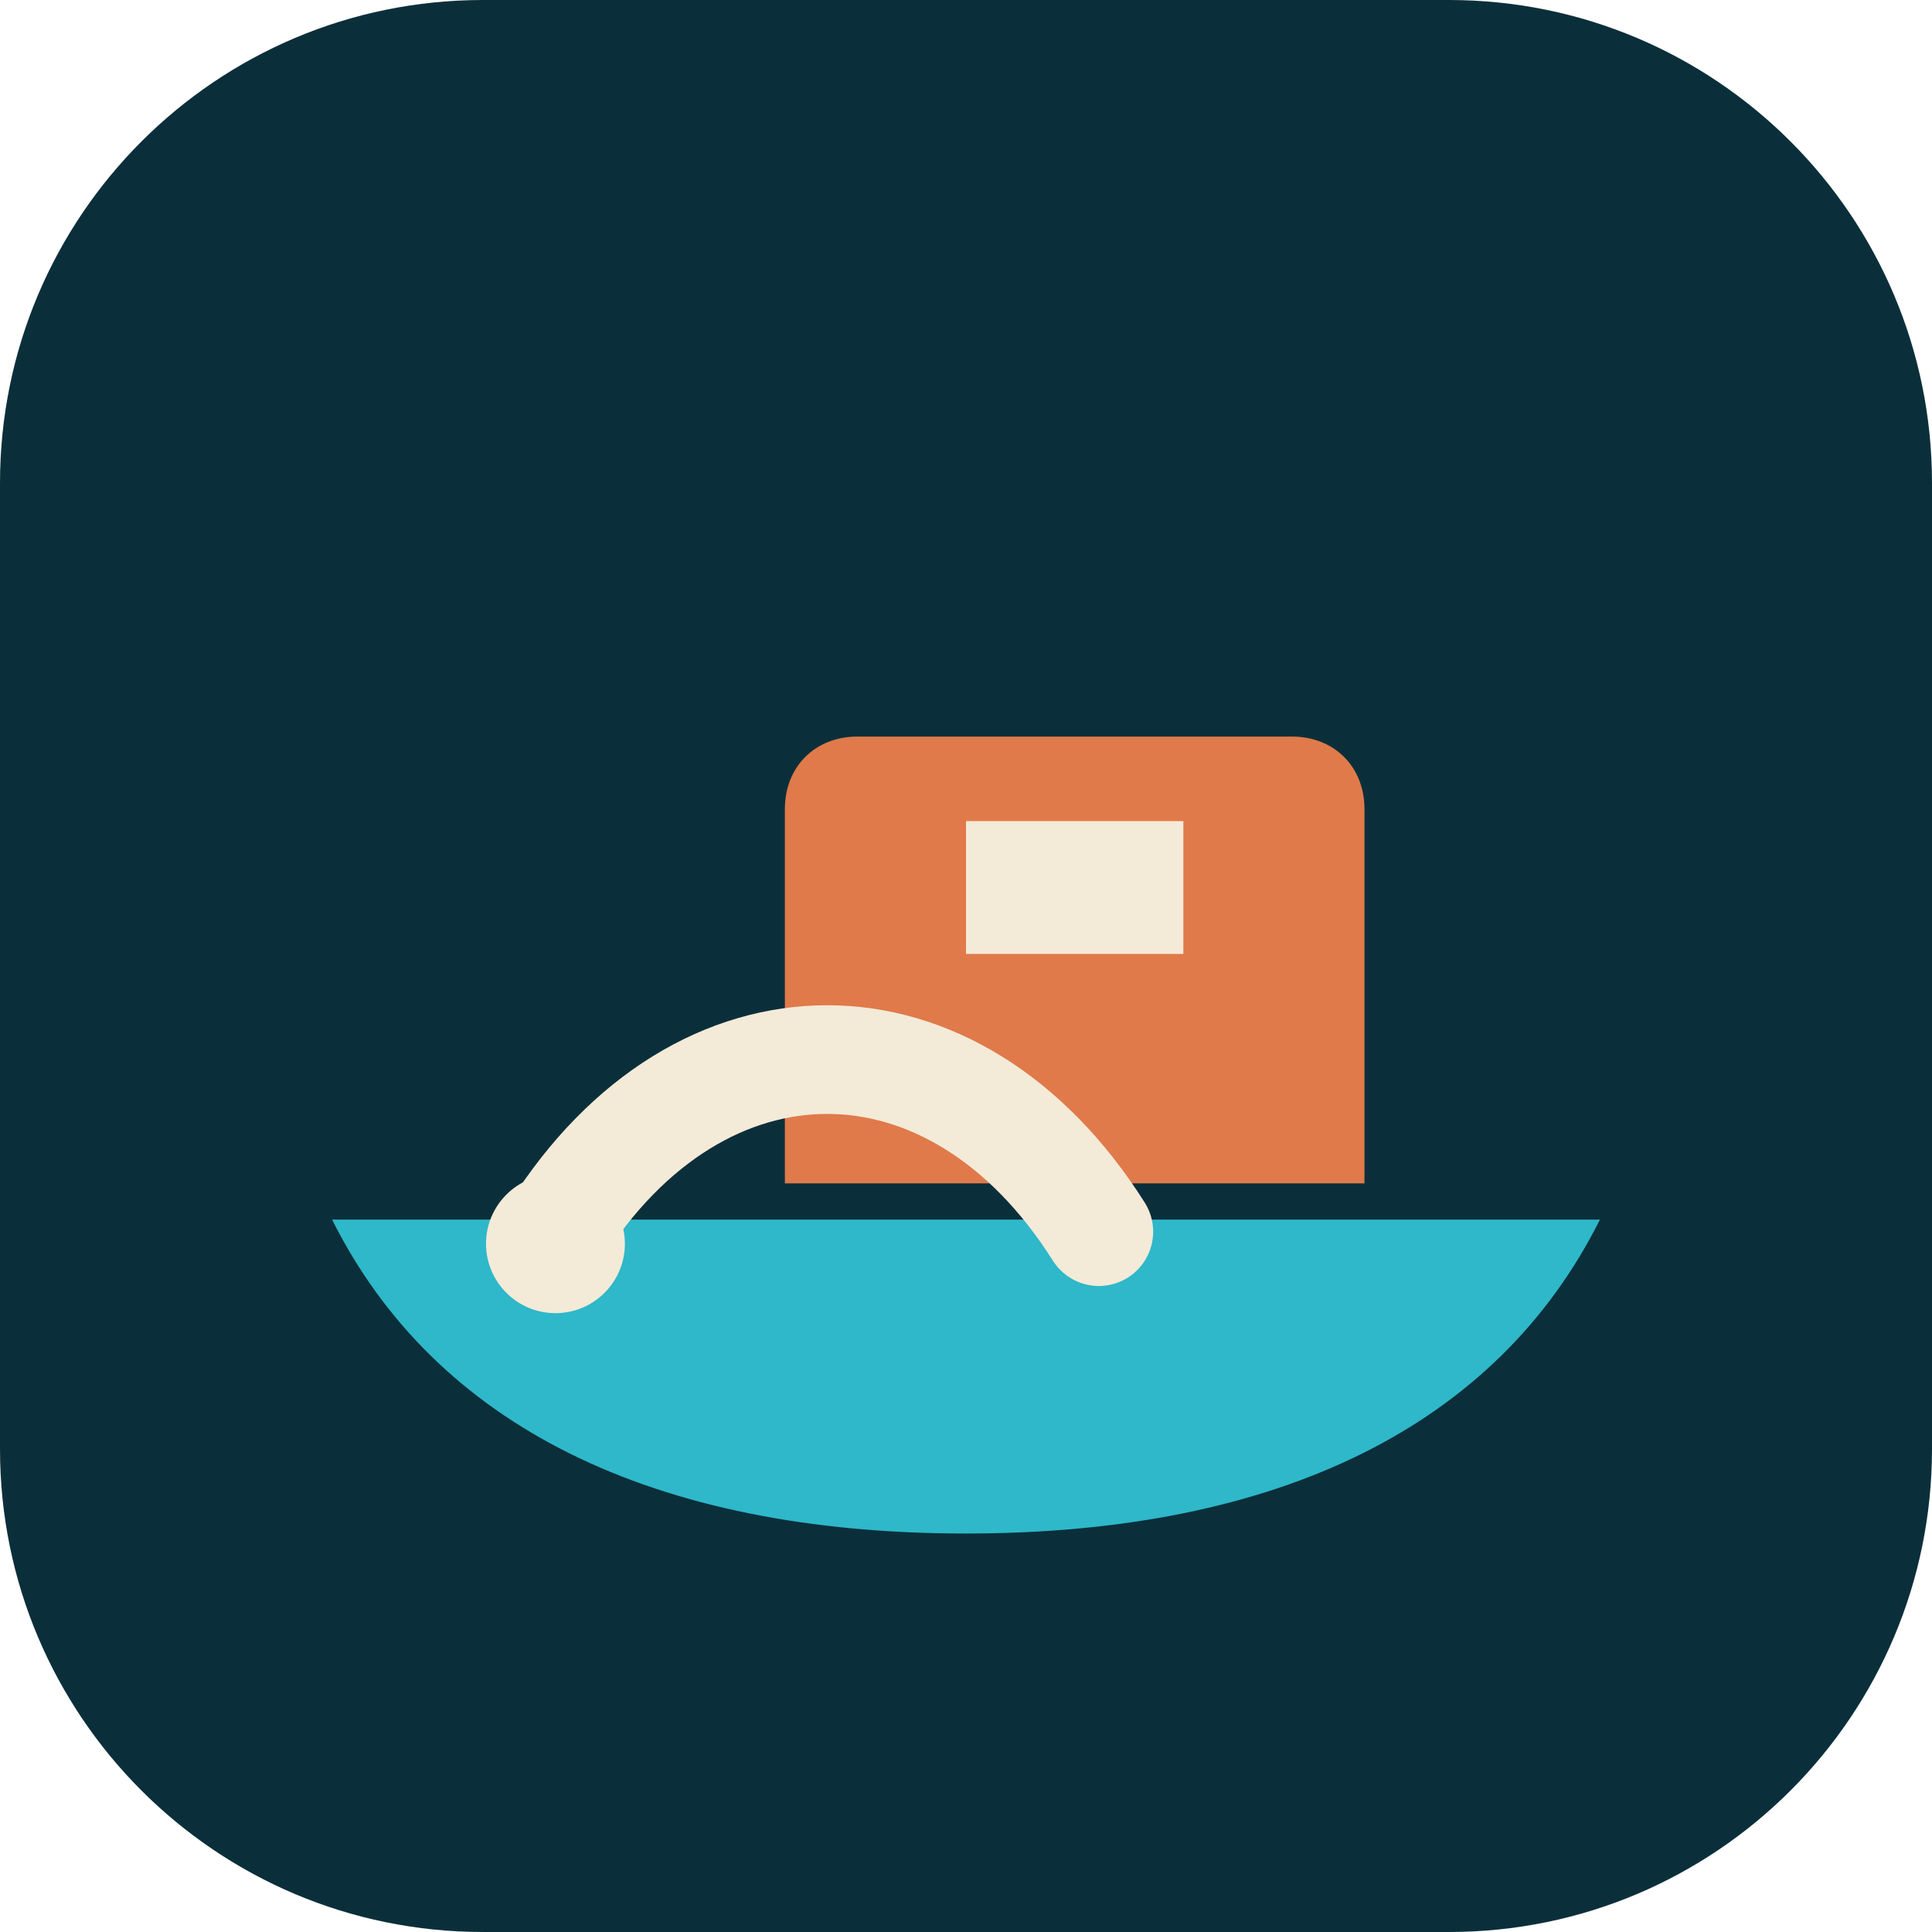
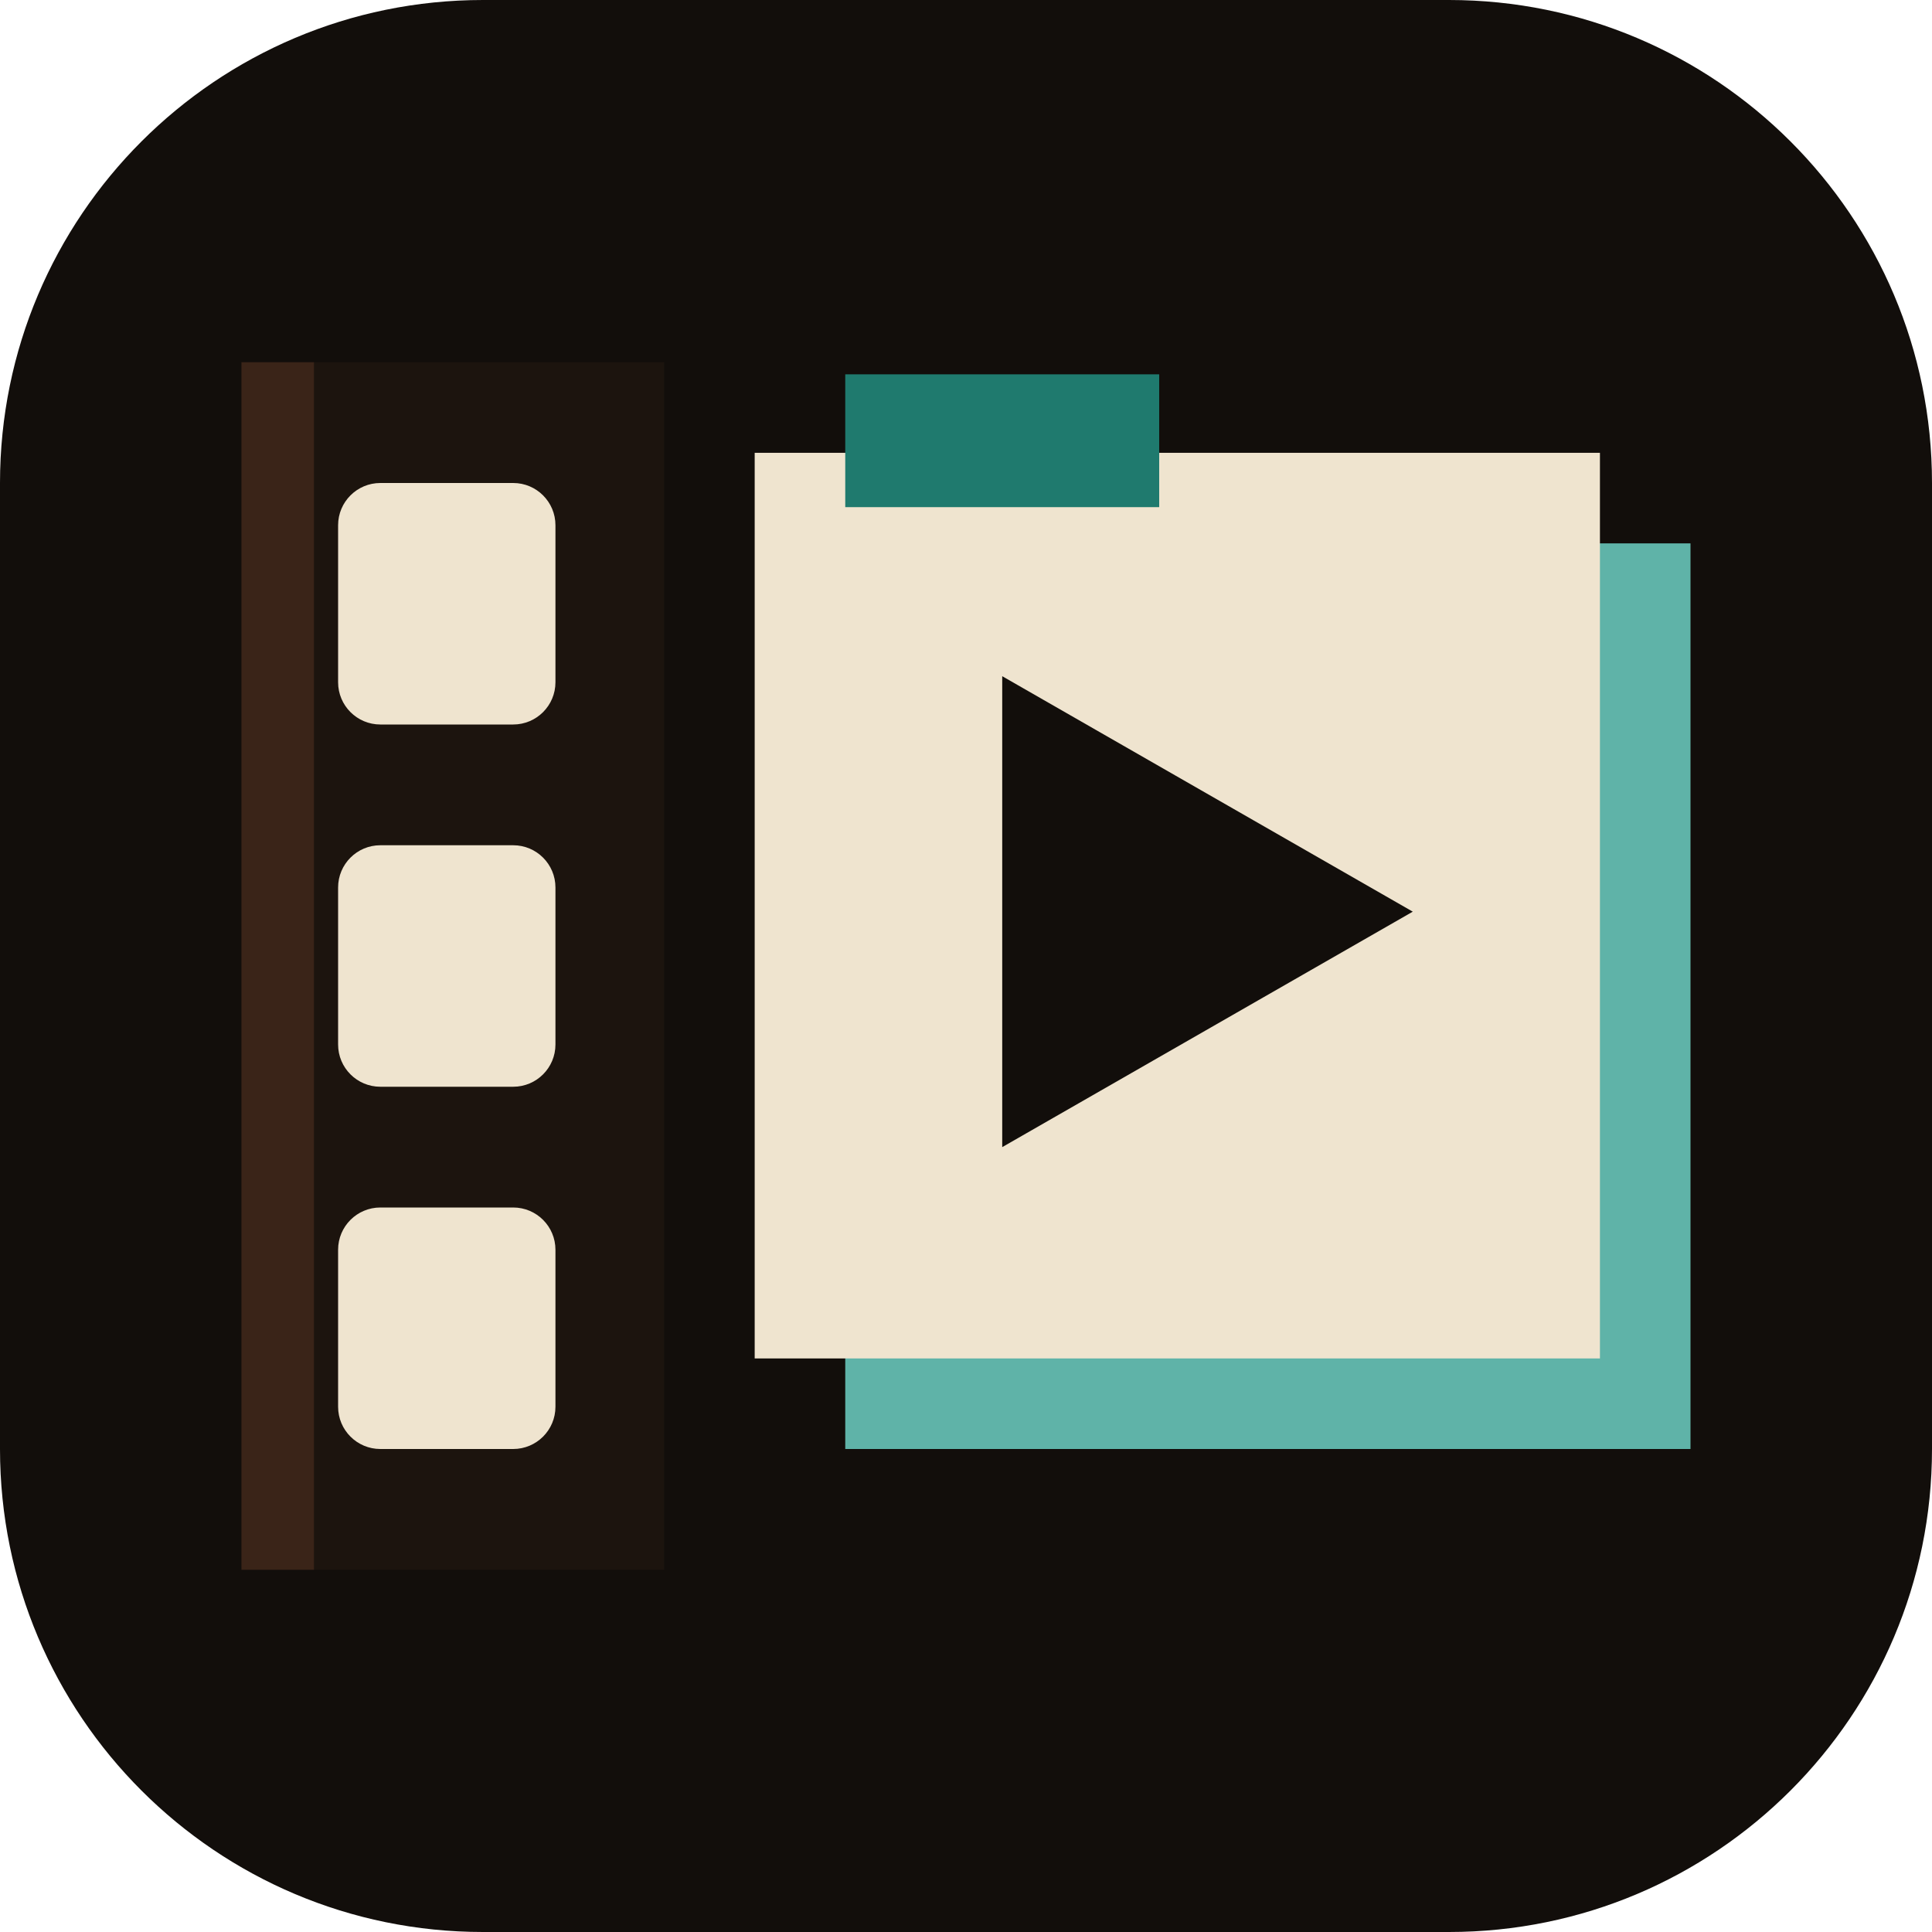
- <svg xmlns="http://www.w3.org/2000/svg" viewBox="0 0 32 32" fill="none">
-   <rect width="32" height="32" rx="8" fill="#0b2f3a" />
-   <path d="M5.5 20.2C7.2 23.6 10.8 25.4 16 25.4s8.8-1.8 10.5-5.2H5.5Z" fill="#2eb8c9" />
-   <path d="M14.2 12.2h7.2c.7 0 1.2.5 1.2 1.2v6.2h-9.6v-6.2c0-.7.5-1.2 1.2-1.2Z" fill="#e07a4a" />
-   <path d="M16 13.6h3.6v2.2H16z" fill="#f4ead8" />
-   <path d="M9.2 20.4c2.4-3.8 6.6-3.8 9 0" stroke="#f4ead8" stroke-width="1.8" stroke-linecap="round" />
-   <circle cx="9.2" cy="20.6" r="1.15" fill="#f4ead8" />
+ <svg xmlns="http://www.w3.org/2000/svg" viewBox="0 0 32 32" fill="none" role="img" aria-label="YT Resumos">
+   <rect width="32" height="32" rx="8" fill="#120e0b" />
+   <rect x="4" y="6" width="7" height="20" fill="#1c140e" />
+   <rect x="4" y="6" width="1.2" height="20" fill="#3a2418" />
+   <rect x="5.6" y="8" width="3.6" height="4" rx="0.7" fill="#efe4cf" />
+   <rect x="5.6" y="14" width="3.6" height="4" rx="0.7" fill="#efe4cf" />
+   <rect x="5.6" y="20" width="3.6" height="4" rx="0.7" fill="#efe4cf" />
+   <rect x="14" y="9" width="14" height="15" fill="#5fb3a8" />
+   <rect x="12.5" y="7.5" width="14" height="15" fill="#efe4cf" />
+   <rect x="14" y="6.2" width="5.2" height="2.2" fill="#1f7a6e" />
+   <path d="M16.6 11.2 L16.6 19 L23.4 15.1 Z" fill="#120e0b" />
</svg>
